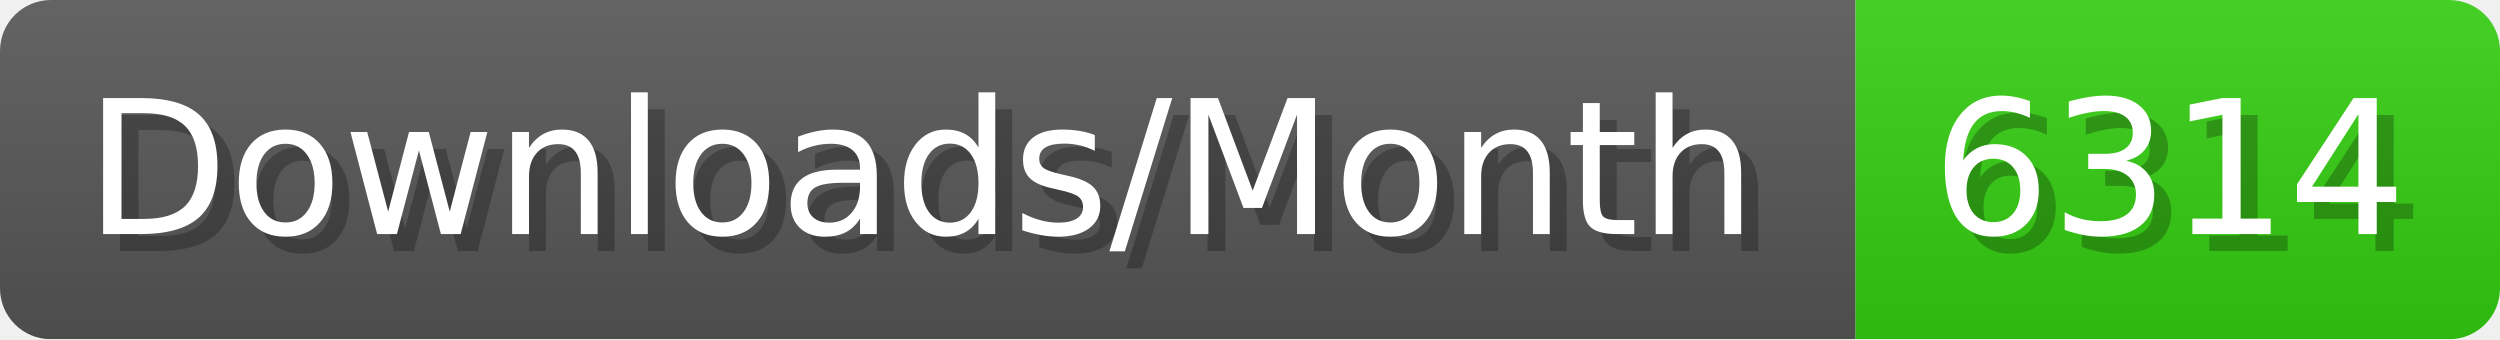
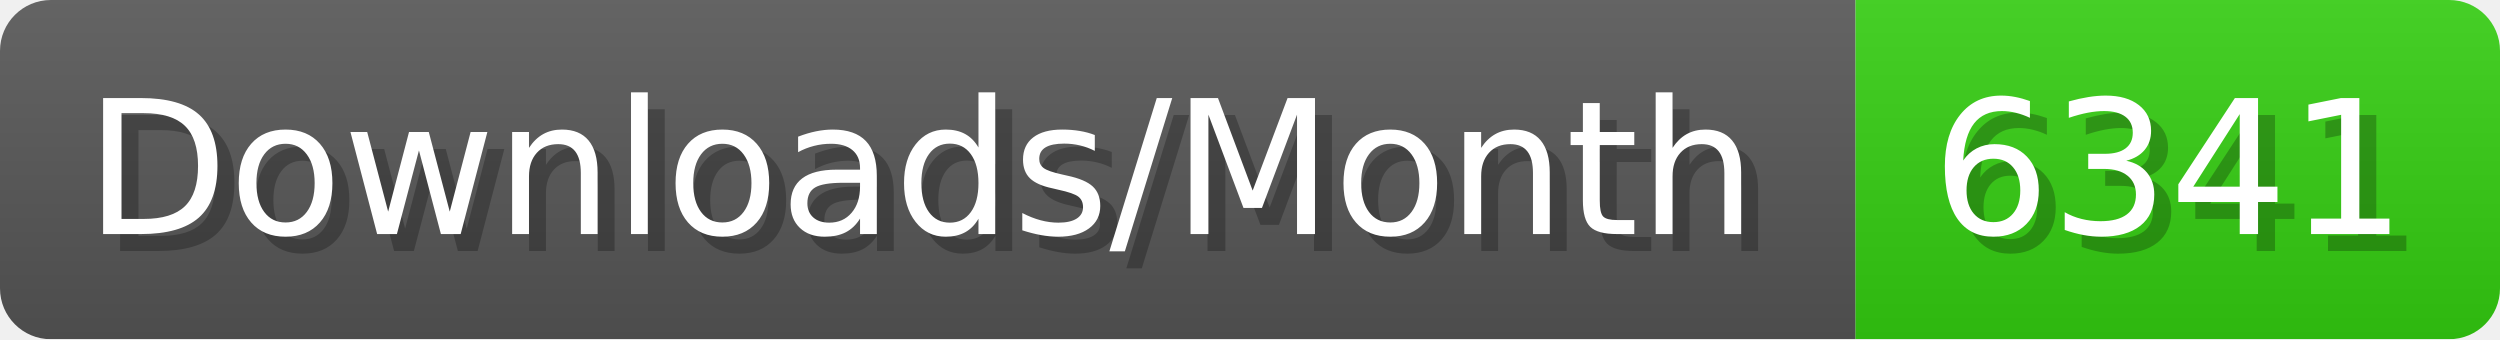
- <svg xmlns="http://www.w3.org/2000/svg" width="147.4" height="20" viewBox="0 0 1474 200" role="img" aria-label="Downloads/Month: 6314">
+ <svg xmlns="http://www.w3.org/2000/svg" width="147.4" height="20" viewBox="0 0 1474 200" role="img" aria-label="Downloads/Month: 6341">
  <linearGradient id="YlXUI" x2="0" y2="100%">
    <stop offset="0" stop-opacity=".1" stop-color="#EEE" />
    <stop offset="1" stop-opacity=".1" />
  </linearGradient>
  <mask id="JHhop">
    <rect width="1474" height="200" rx="30" fill="#FFF" />
  </mask>
  <g mask="url(#JHhop)">
    <rect width="1094" height="200" fill="#555" />
    <rect width="380" height="200" fill="#3C1" x="1094" />
    <rect width="1474" height="200" fill="url(#YlXUI)" />
  </g>
  <g aria-hidden="true" fill="#fff" text-anchor="start" font-family="Verdana,DejaVu Sans,sans-serif" font-size="110">
    <text x="60" y="148" textLength="994" fill="#000" opacity="0.25">Downloads/Month</text>
    <text x="50" y="138" textLength="994">Downloads/Month</text>
-     <text x="1149" y="148" textLength="280" fill="#000" opacity="0.25">6314</text>
-     <text x="1139" y="138" textLength="280">6314</text>
+     <text x="1149" y="148" textLength="280" fill="#000" opacity="0.25">6341</text>
+     <text x="1139" y="138" textLength="280">6341</text>
  </g>
</svg>
